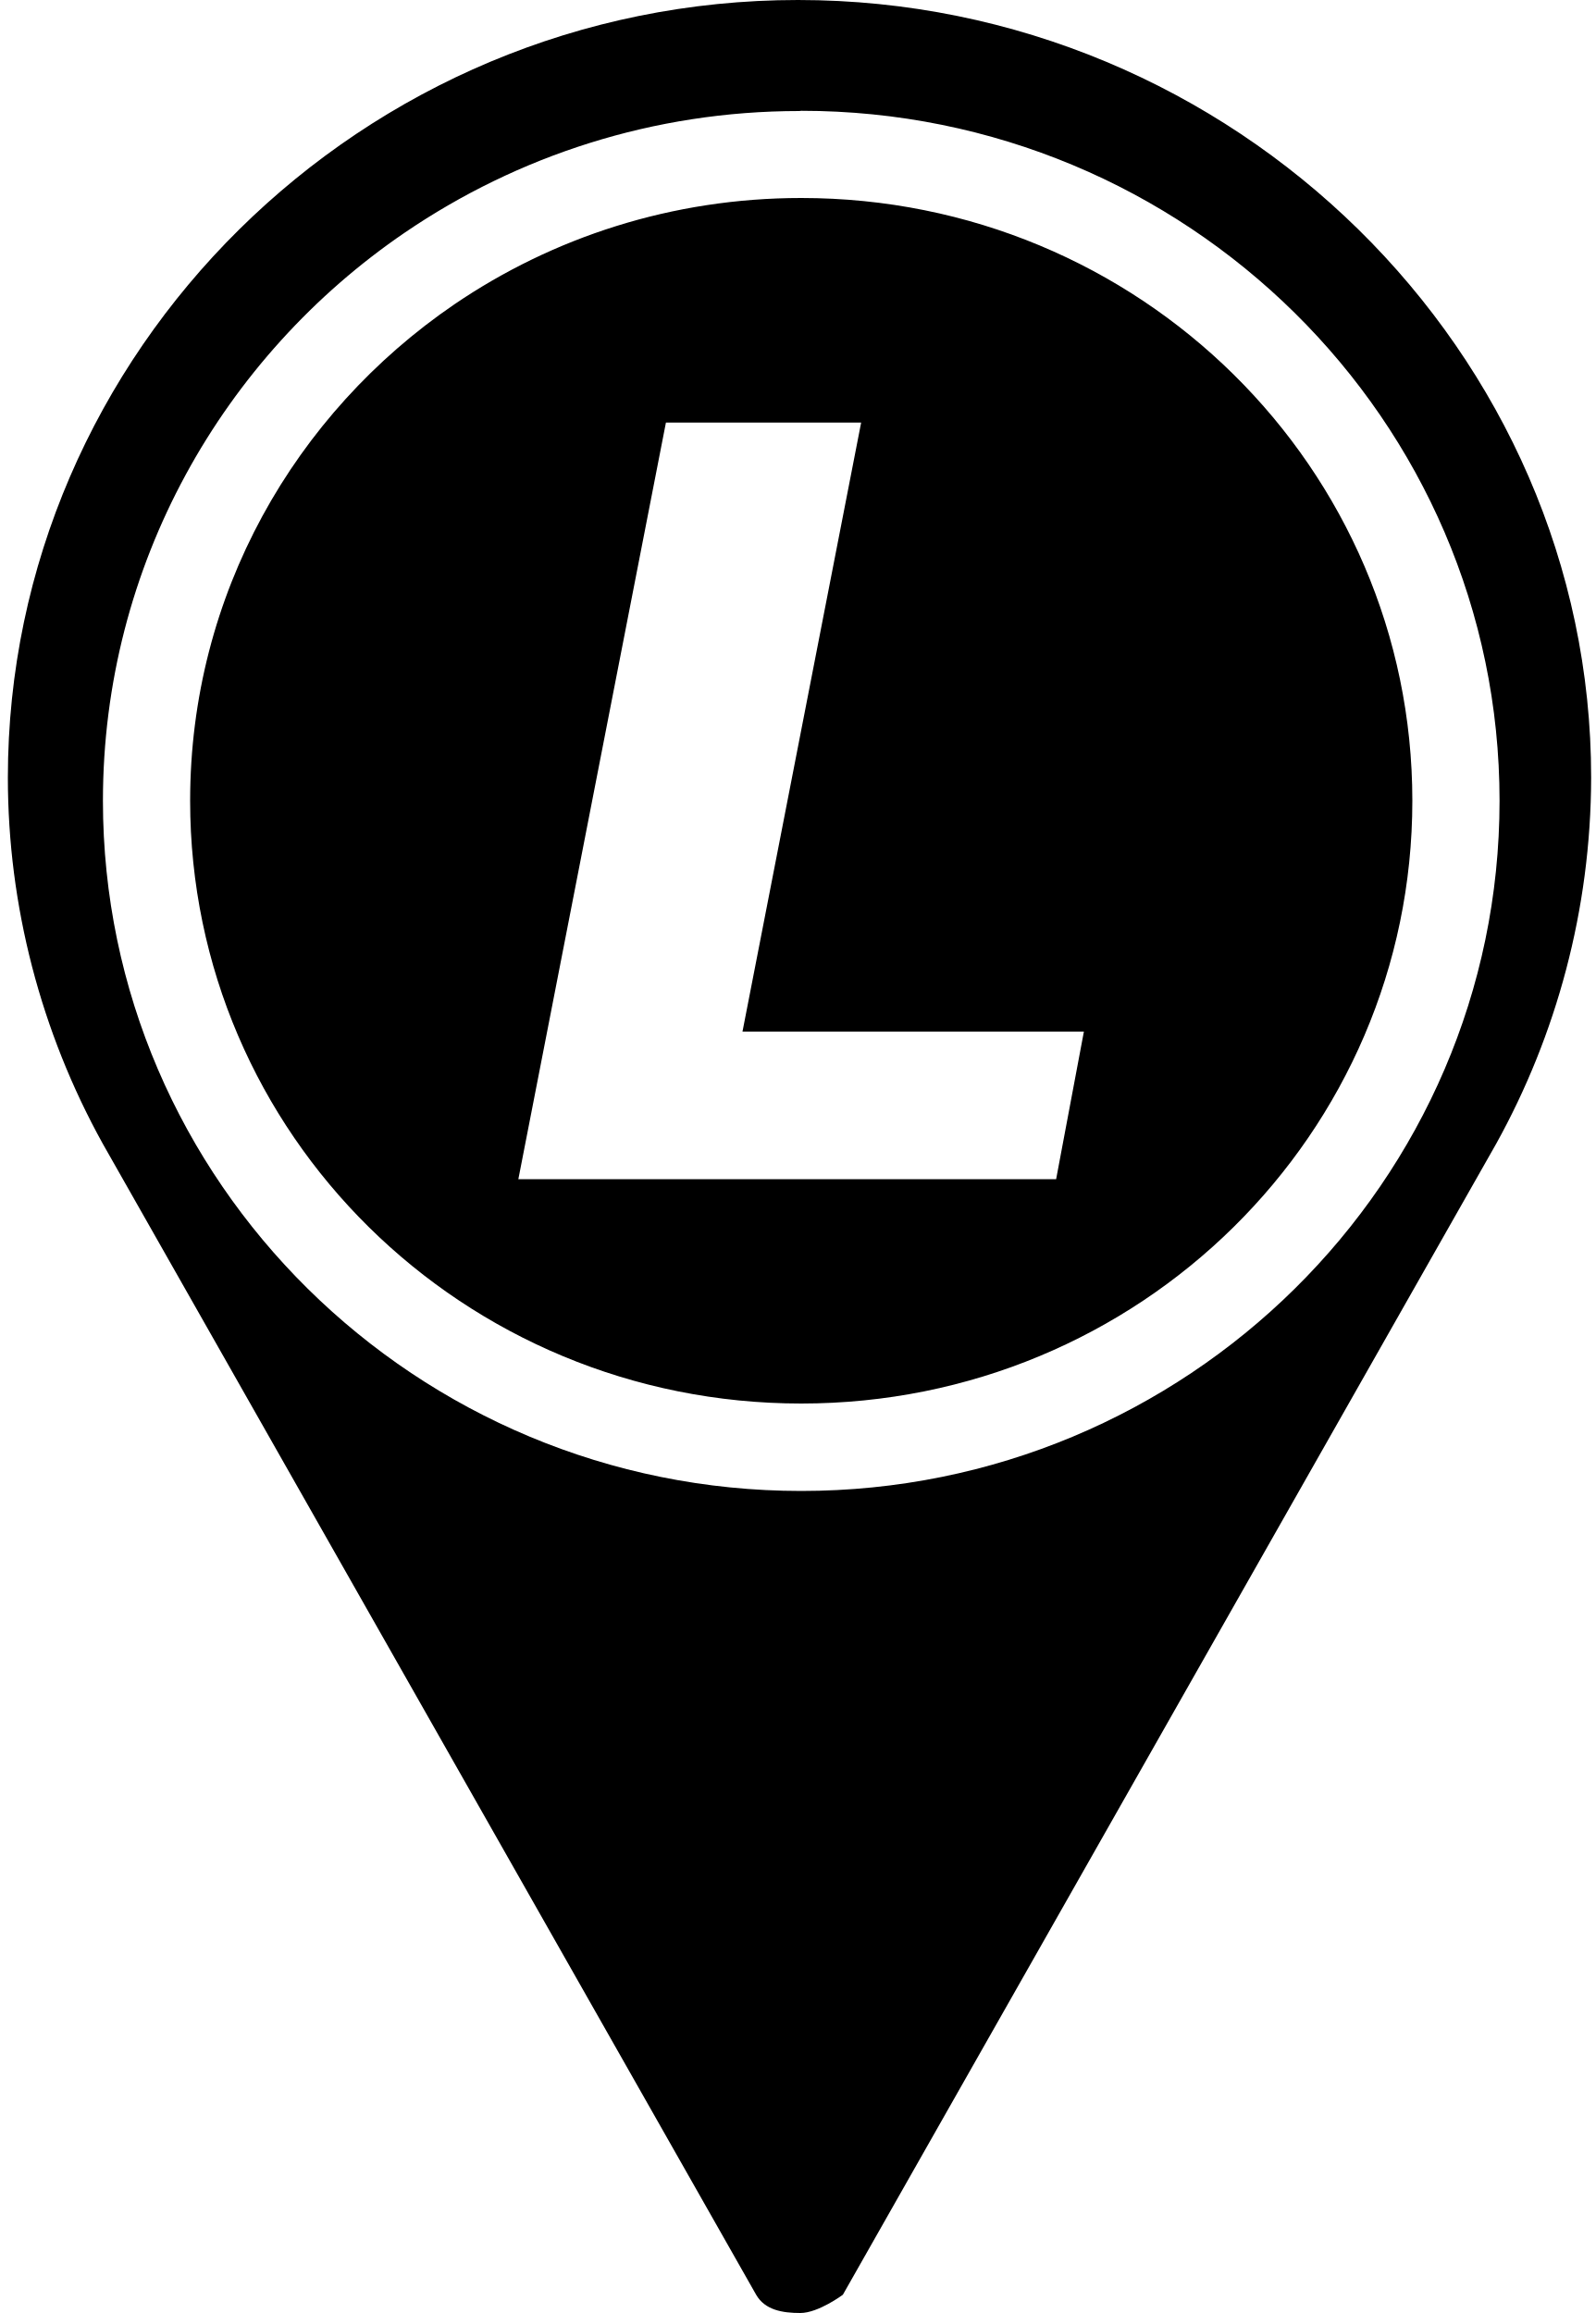
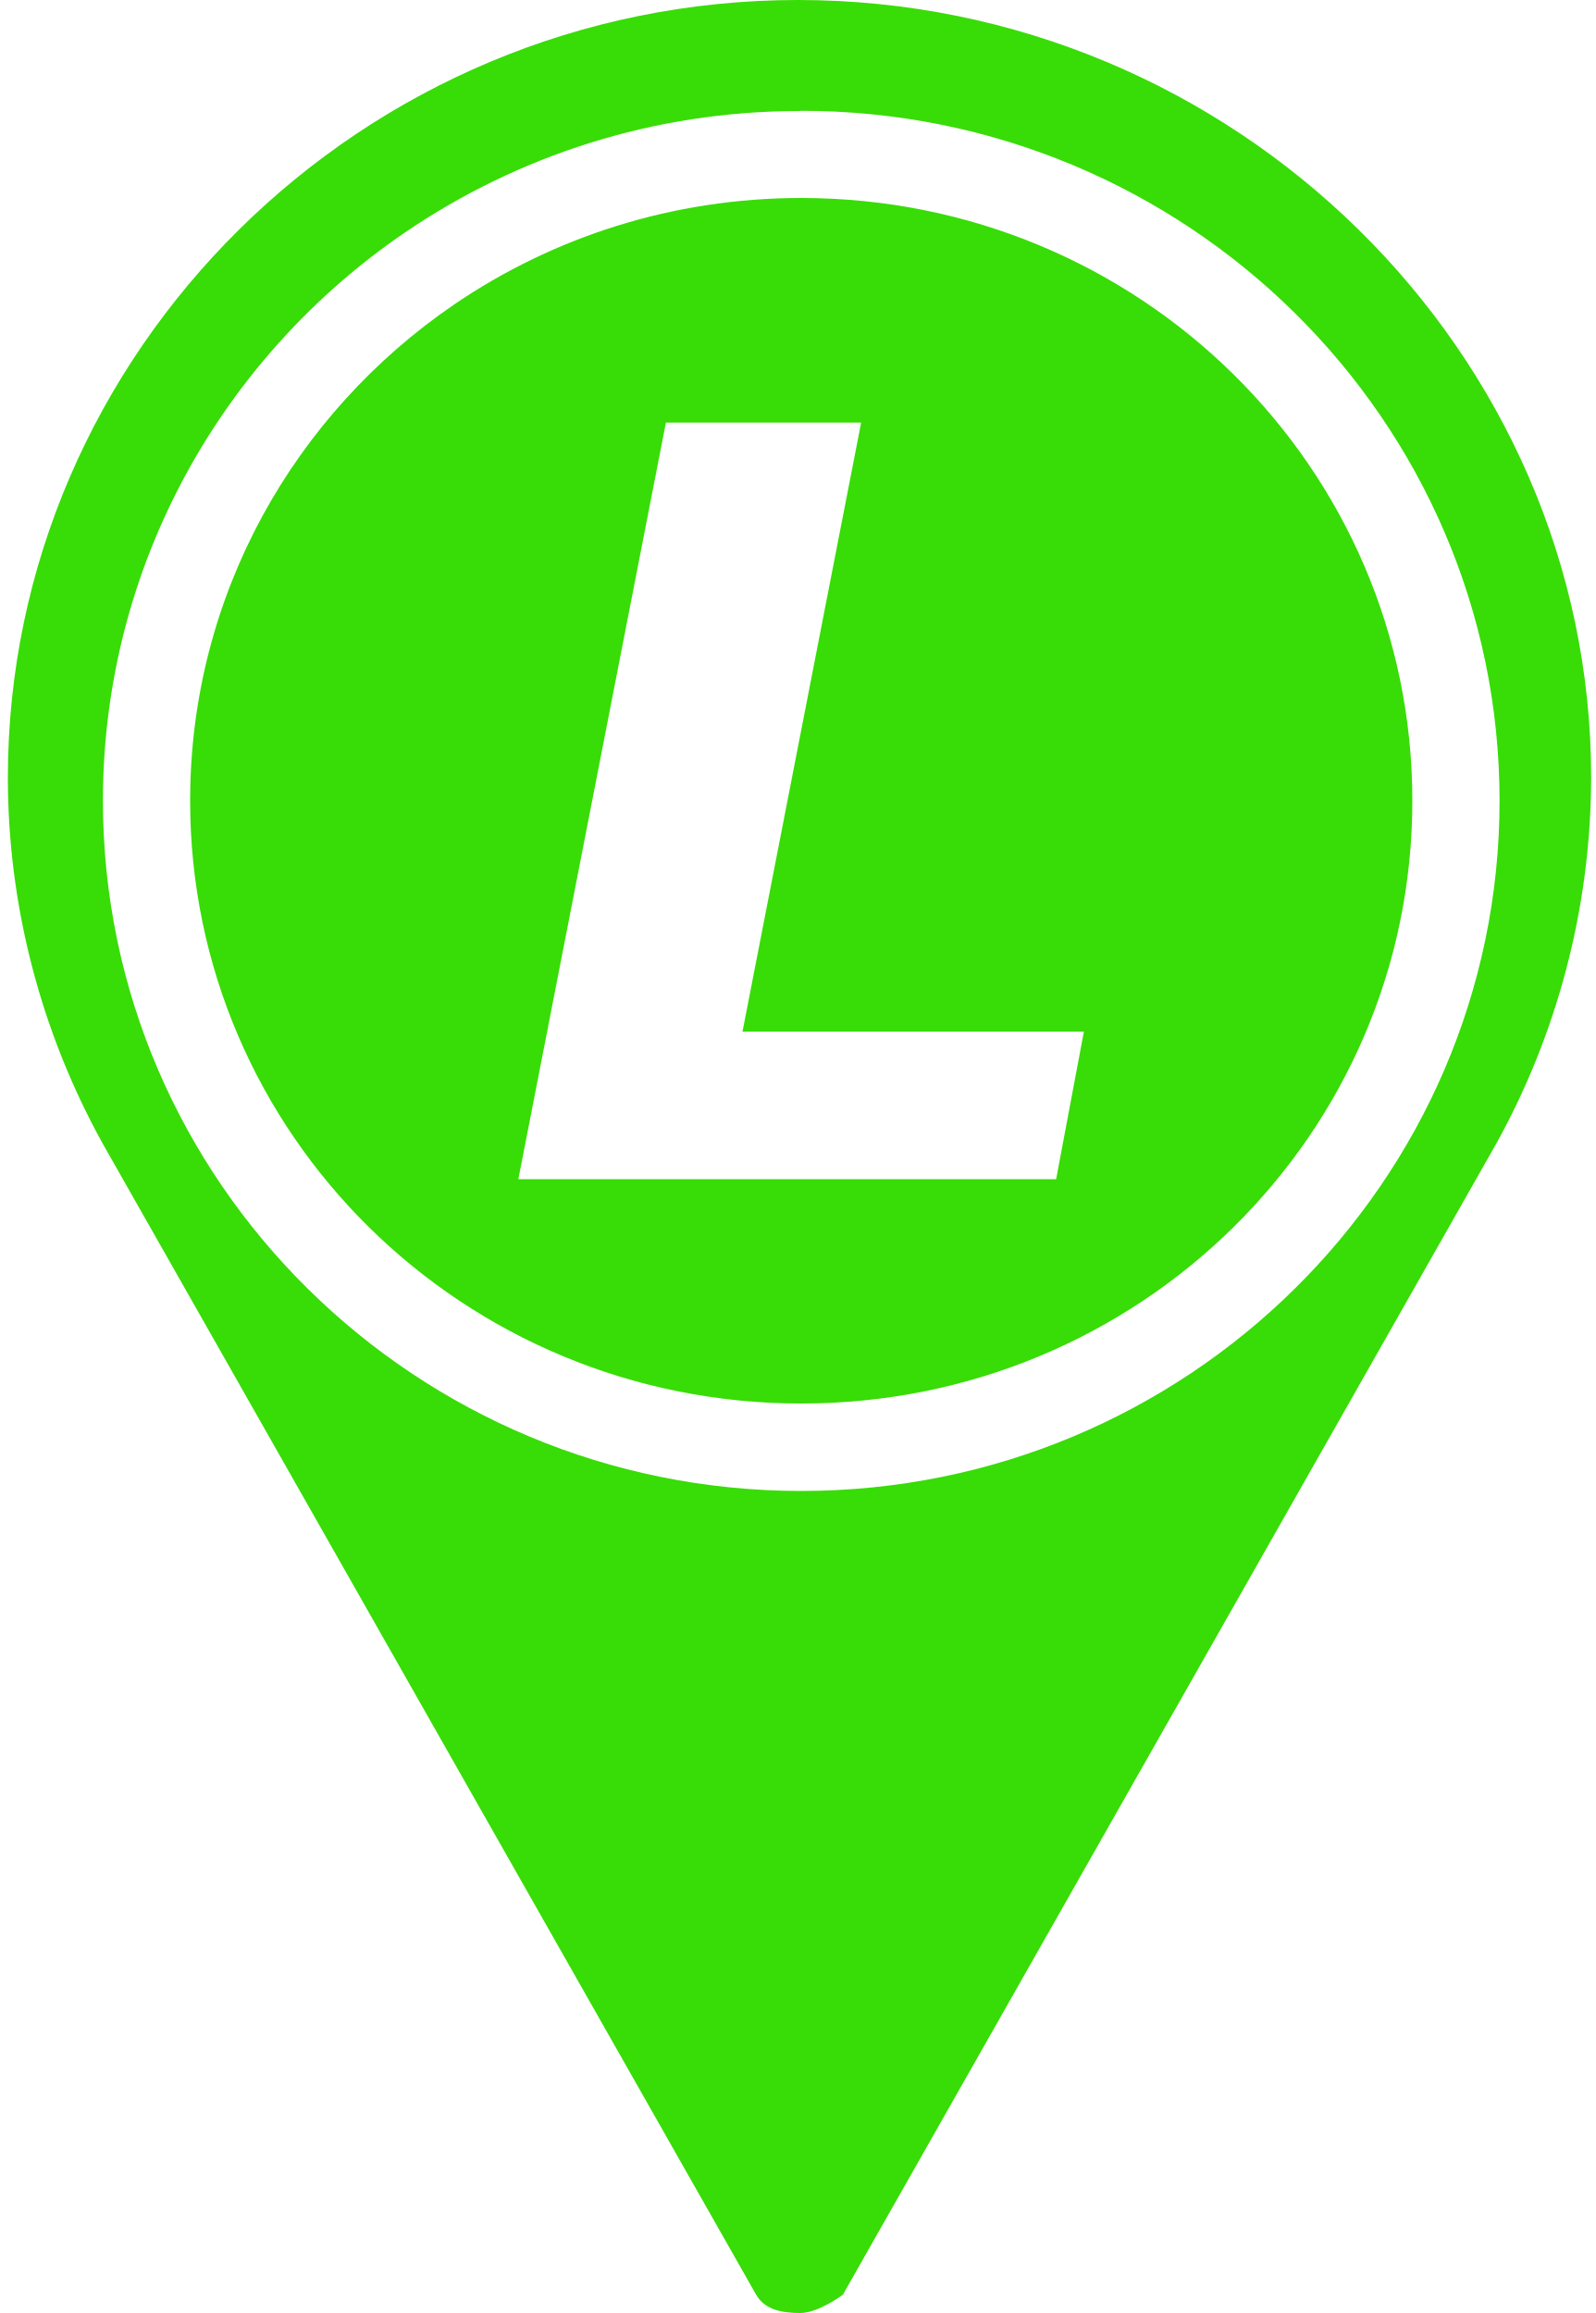
<svg xmlns="http://www.w3.org/2000/svg" viewBox="0 0 690 1000">
-   <path d="M345 0C533.7 0 688 152.4 687.9 336.2 687.8 393.4 672.8 447.6 646.9 494.4L364.4 992.1S353.8 1000 346 1000C338.2 1000 330.7 998.7 326.9 992.1L44.5 494.6C17.6 446.1 3.4 391.4 3.4 336.2 3.4 152.4 156.3 0 345 0ZM346.4 47.9C346.2 47.9 345.8 48 345.6 48 282.4 48 223.7 67.4 175.1 100.5 96.3 154.2 44.5 244.4 44.5 346.2 44.5 510.9 180 644.6 346.4 644.6 512.8 644.6 648.3 510.9 648.3 346.2 648.3 181.5 512.8 47.9 346.4 47.9ZM346.4 85.6C492.6 85.6 610.6 202.2 610.6 346.2 610.6 490.2 492.6 606.8 346.4 606.8 200.1 606.8 82.2 490.2 82.2 346.2 82.2 257.1 127.4 178.7 196.4 131.6 239 102.6 290.6 85.6 346.4 85.6ZM287.9 182.7L224.1 509.8H456.6L468.6 446H321L372.3 182.7H287.9Z" fill="black" />
+   <path d="M345 0C533.7 0 688 152.4 687.9 336.2 687.8 393.4 672.8 447.6 646.9 494.4L364.4 992.1S353.8 1000 346 1000C338.2 1000 330.7 998.7 326.9 992.1L44.5 494.6C17.6 446.1 3.4 391.4 3.4 336.2 3.4 152.4 156.3 0 345 0ZM346.4 47.9C346.2 47.9 345.8 48 345.6 48 282.4 48 223.7 67.4 175.1 100.5 96.3 154.2 44.5 244.4 44.5 346.2 44.5 510.9 180 644.6 346.4 644.6 512.8 644.6 648.3 510.9 648.3 346.2 648.3 181.5 512.8 47.9 346.4 47.9ZM346.4 85.6C492.6 85.6 610.6 202.2 610.6 346.2 610.6 490.2 492.6 606.8 346.4 606.8 200.1 606.8 82.2 490.2 82.2 346.2 82.2 257.1 127.4 178.7 196.4 131.6 239 102.6 290.6 85.6 346.4 85.6ZM287.9 182.7L224.1 509.8H456.6L468.6 446H321L372.3 182.7H287.9Z" fill="#38dc06" />
</svg>
